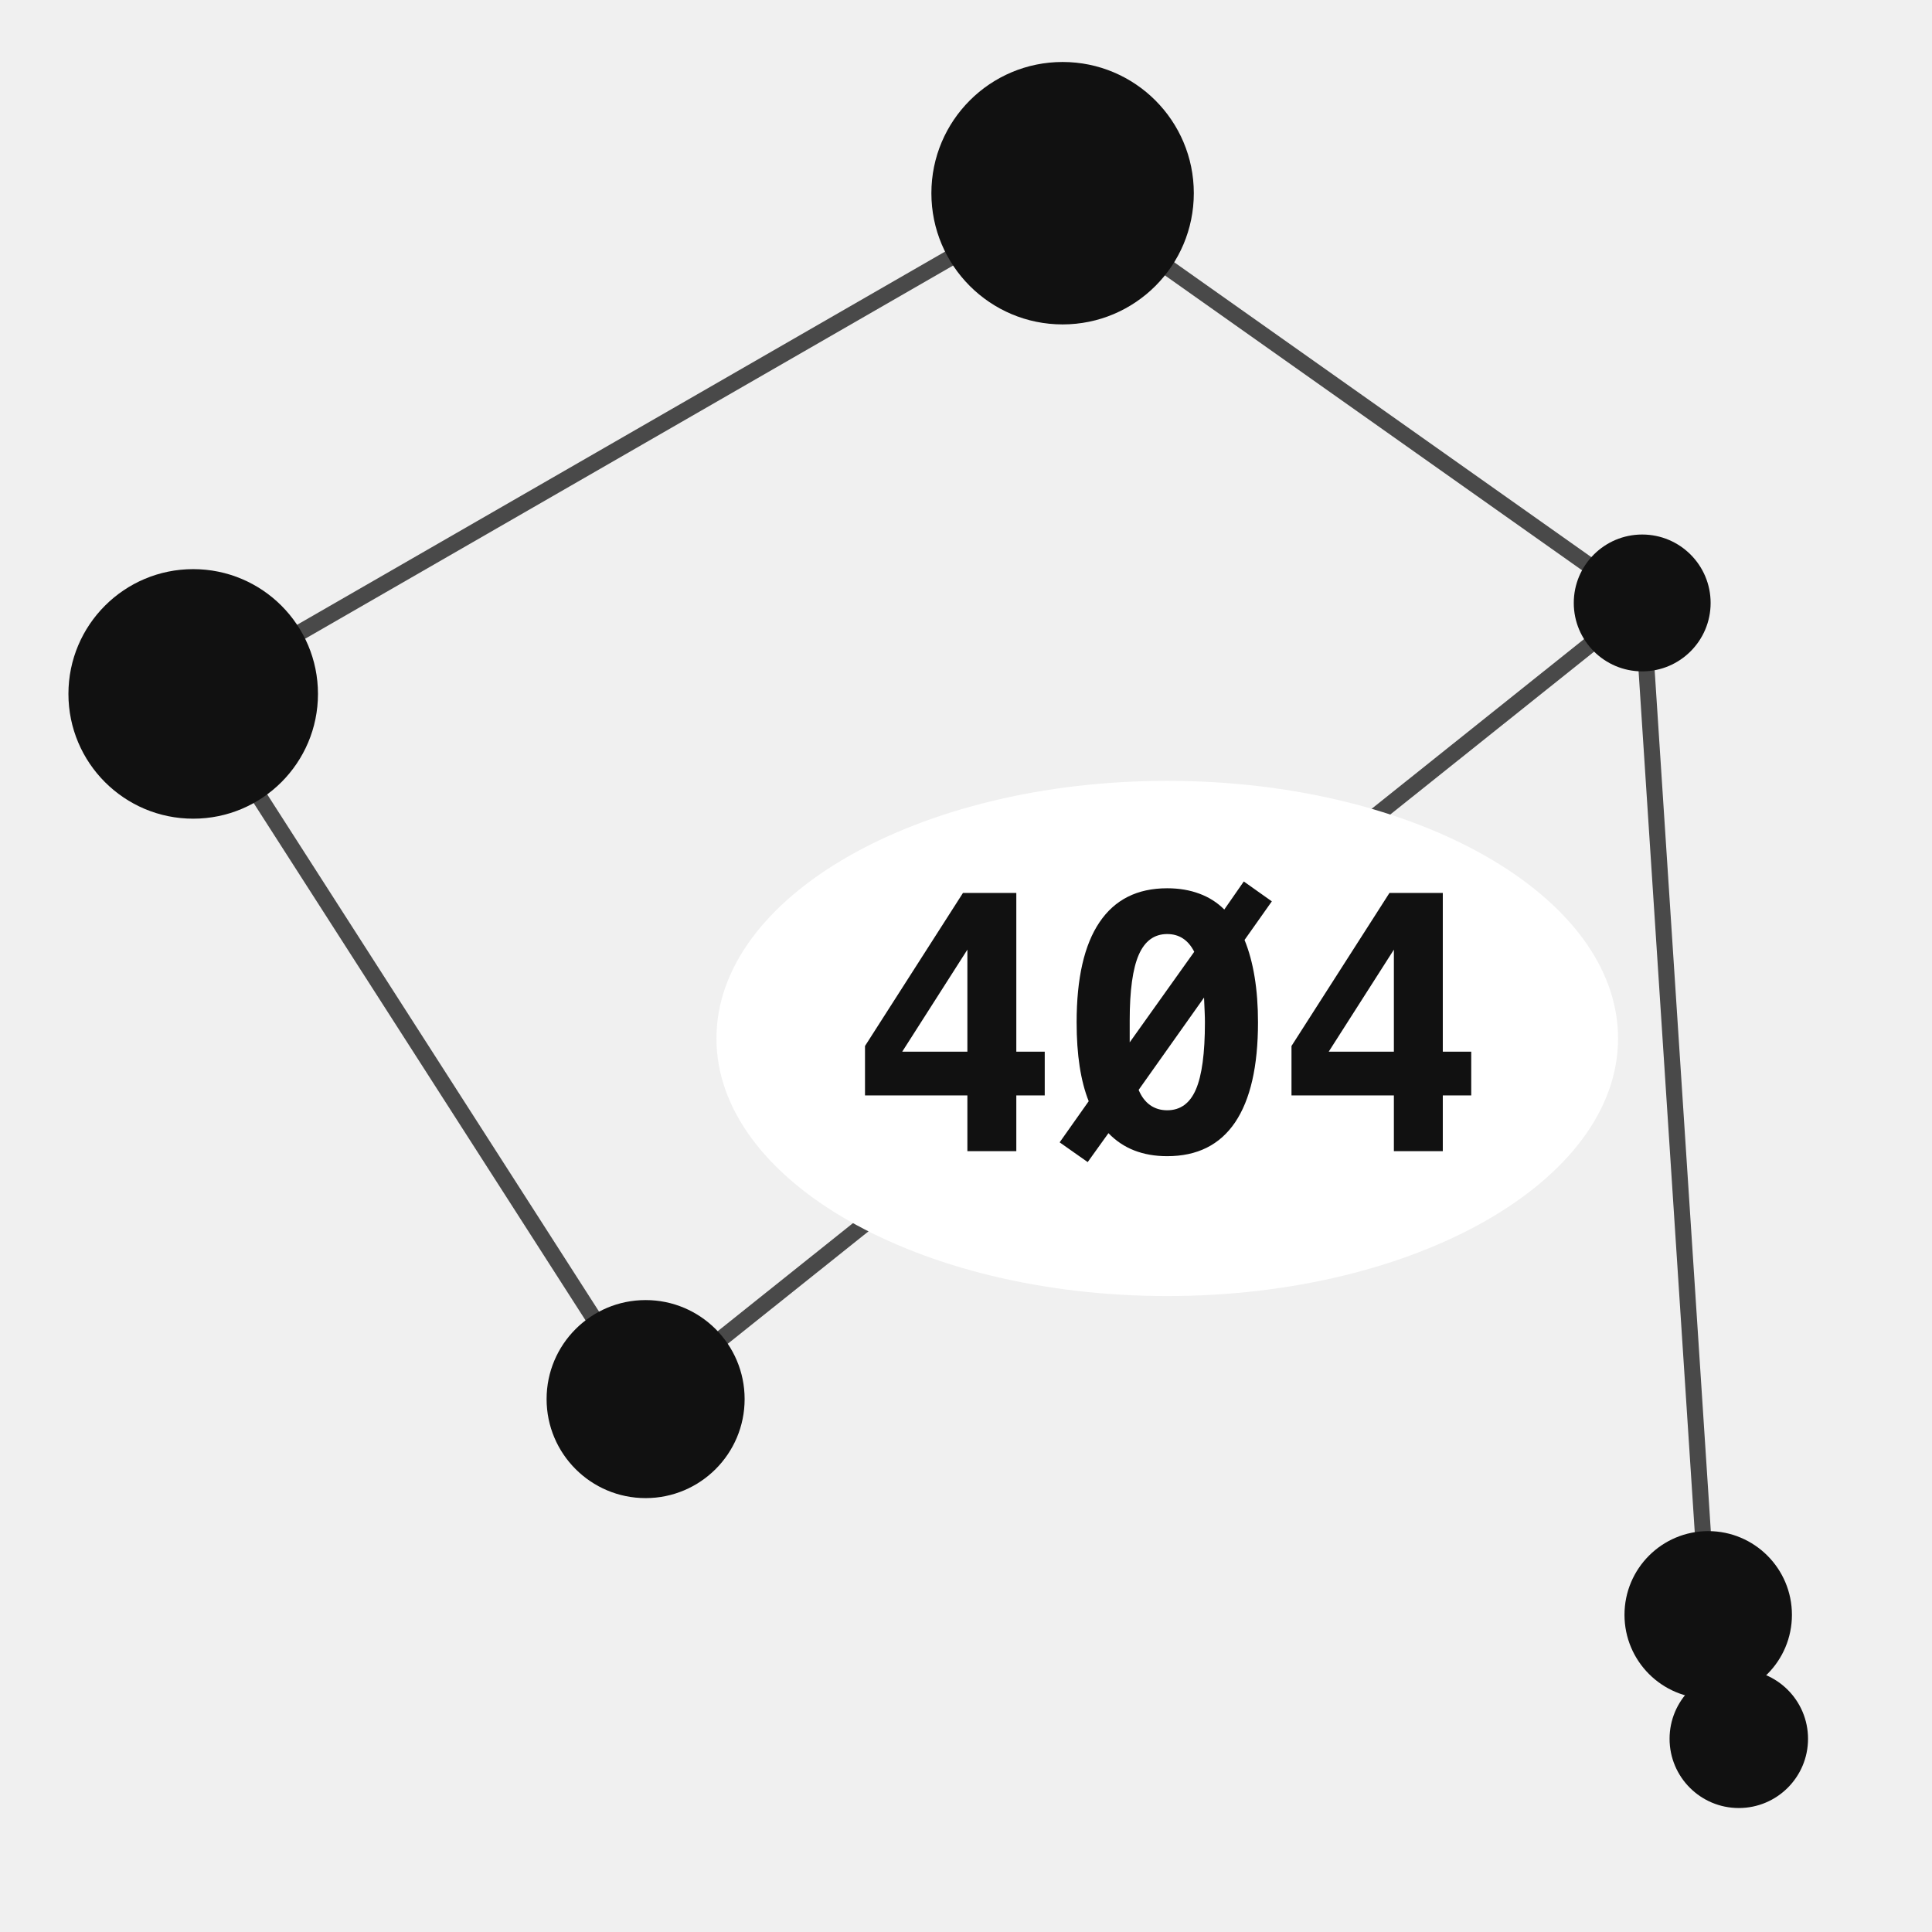
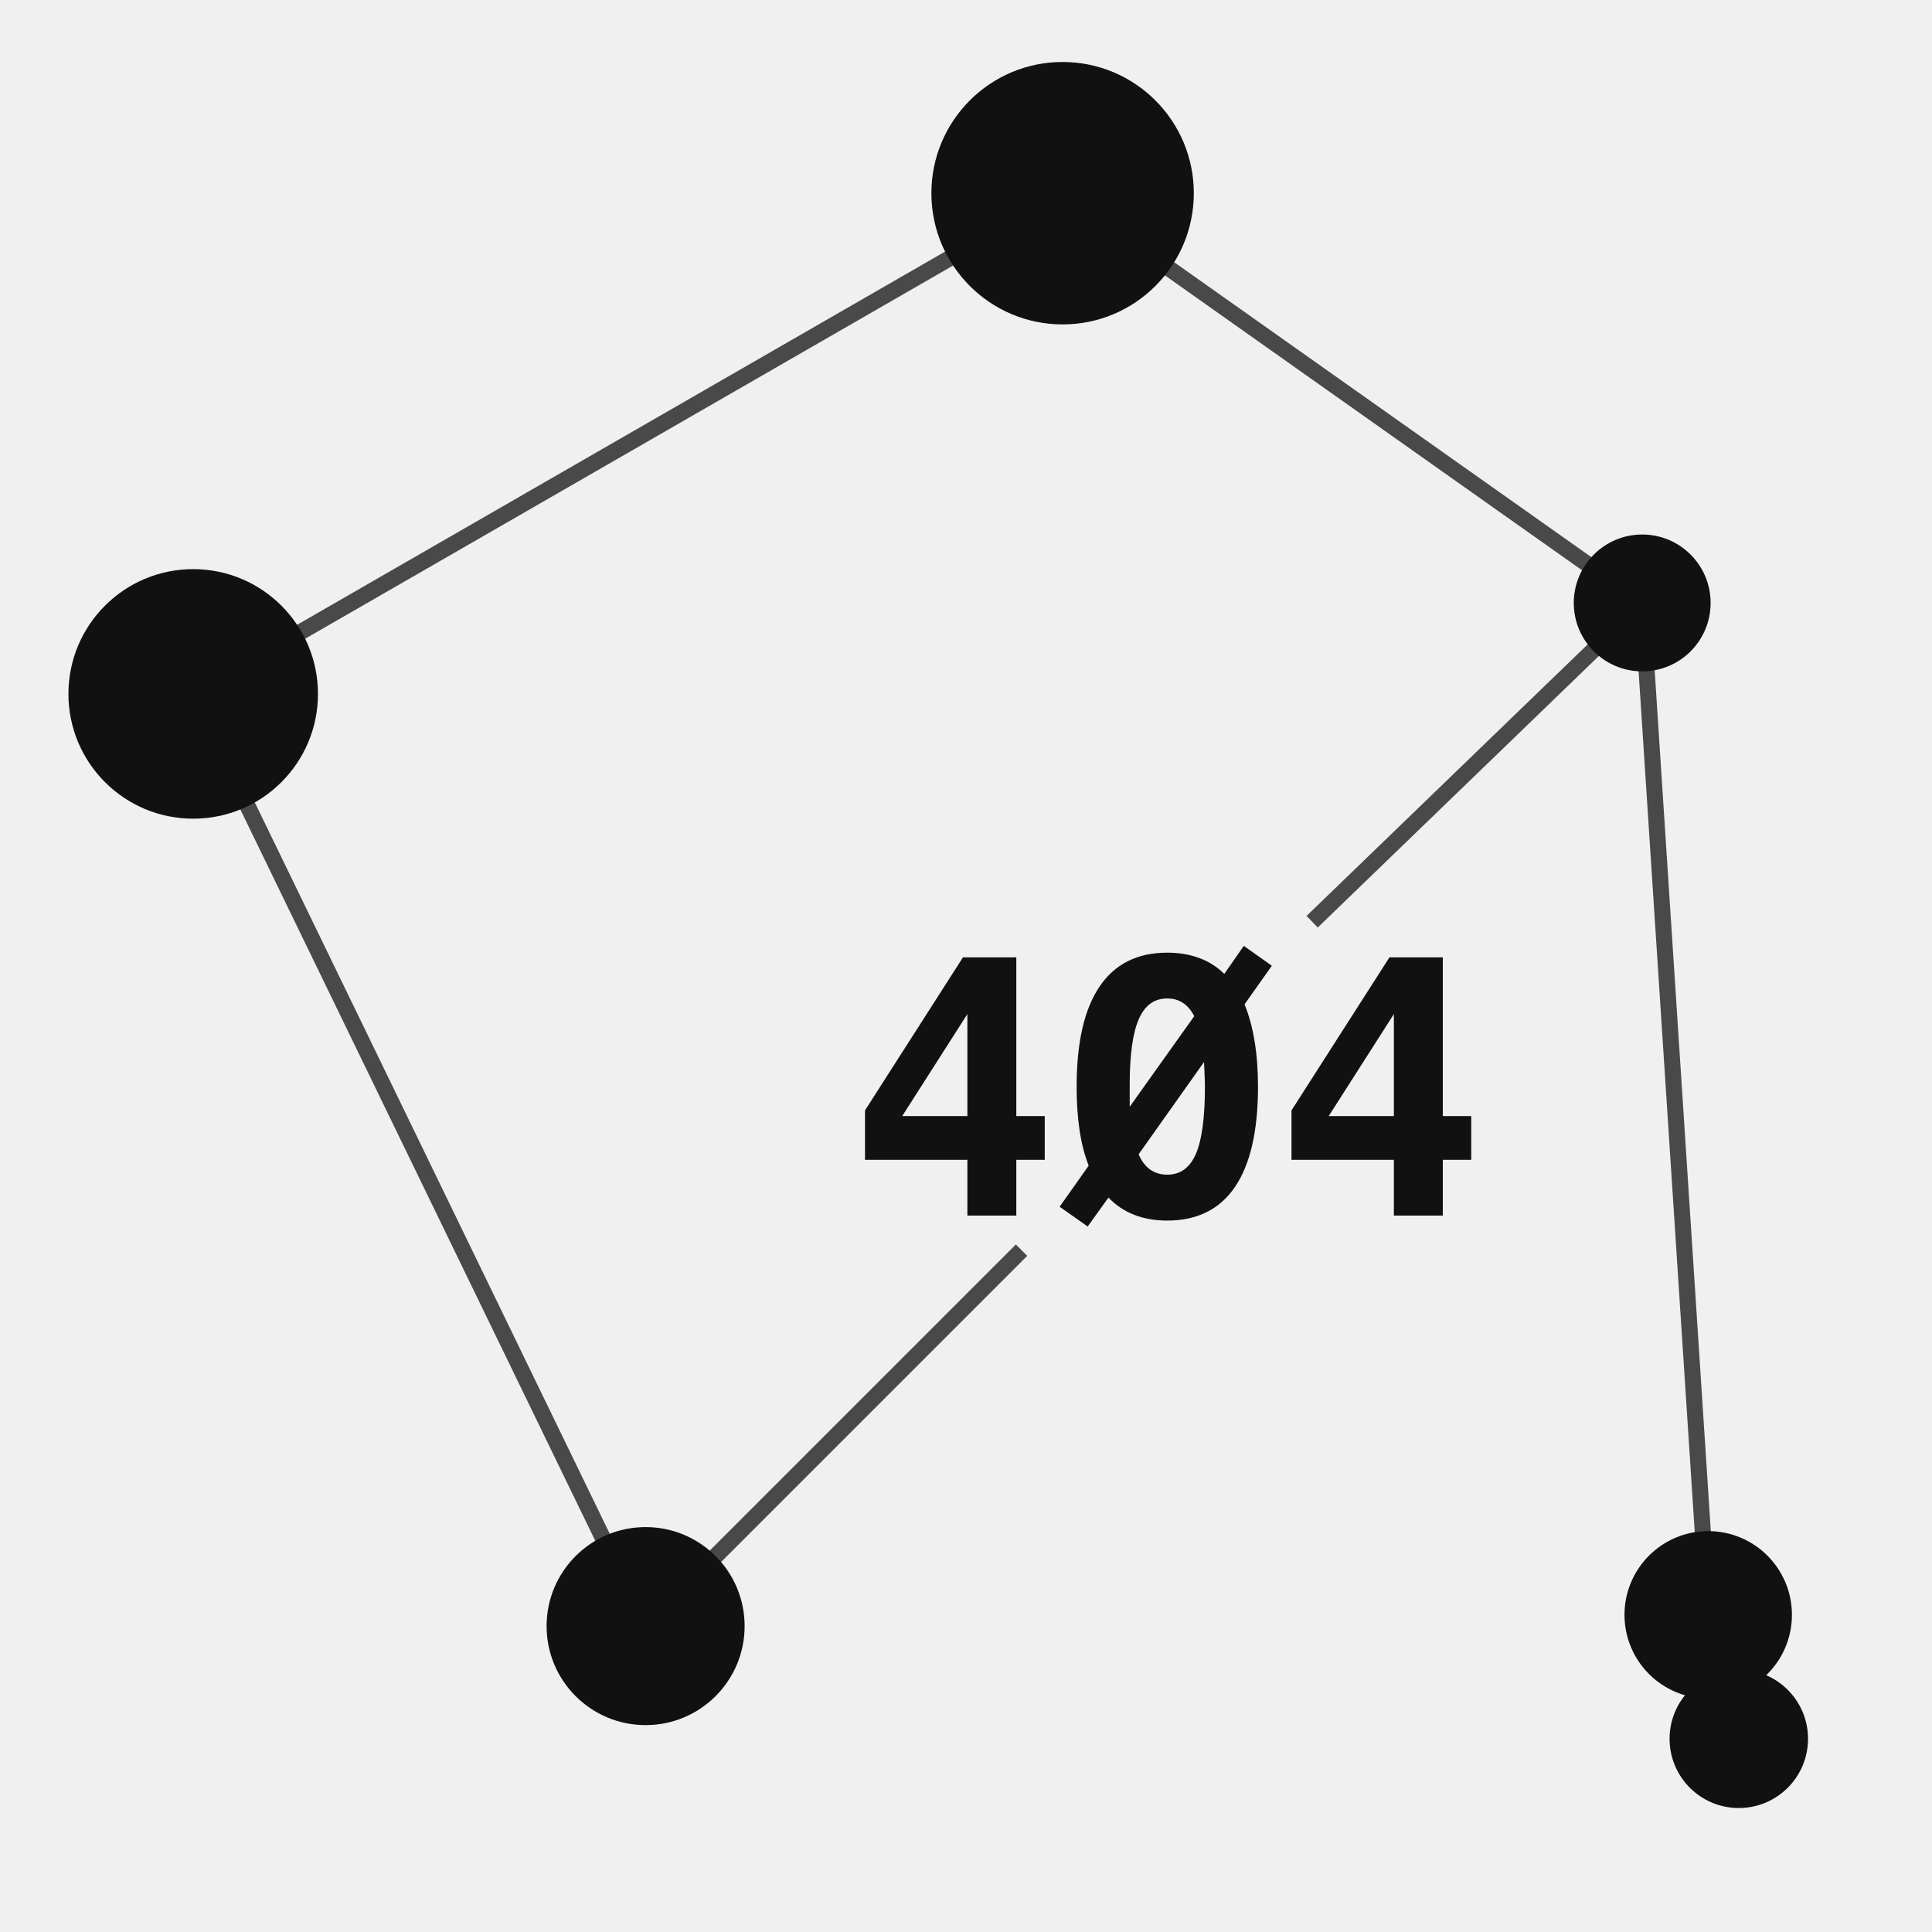
<svg xmlns="http://www.w3.org/2000/svg" viewBox="0 0 240 240" width="240" height="240">
  <g>
    <line x1="24.0" y1="86.2" x2="132.0" y2="24.0" stroke="#111111" stroke-width="2" opacity="0.75" />
    <line x1="132.0" y1="24.0" x2="204.0" y2="74.9" stroke="#111111" stroke-width="2" opacity="0.75" />
-     <line x1="204.0" y1="74.9" x2="80.2" y2="173.8" stroke="#111111" stroke-width="2" opacity="0.75" />
-     <line x1="80.2" y1="173.8" x2="24.0" y2="86.2" stroke="#111111" stroke-width="2" opacity="0.75" />
+     <line x1="204.0" y1="74.9" x2="163.0" y2="114.5" stroke="#111111" stroke-width="2" opacity="0.75" />
+     <line x1="126.9" y1="155.3" x2="80.2" y2="202.0" stroke="#111111" stroke-width="2" opacity="0.75" />
+     <line x1="80.2" y1="202.0" x2="24.0" y2="86.2" stroke="#111111" stroke-width="2" opacity="0.75" />
    <line x1="204.0" y1="74.9" x2="212.2" y2="200.6" stroke="#111111" stroke-width="2" opacity="0.75" />
    <line x1="212.2" y1="200.6" x2="216.0" y2="216.0" stroke="#111111" stroke-width="2" opacity="0.75" />
  </g>
  <g>
    <circle cx="24.0" cy="86.2" r="15.5" fill="#111111" />
    <circle cx="132.0" cy="24.0" r="16.3" fill="#111111" />
    <circle cx="204.0" cy="74.9" r="8.5" fill="#111111" />
-     <circle cx="80.2" cy="173.8" r="12.3" fill="#111111" />
+     <circle cx="80.2" cy="202.0" r="12.3" fill="#111111" />
    <circle cx="212.2" cy="200.6" r="10.4" fill="#111111" />
    <circle cx="216.0" cy="216.0" r="8.6" fill="#111111" />
  </g>
-   <ellipse fill="#FFFFFF" cx="145" cy="129" rx="56" ry="32" />
-   <text font-family="JetBrains Mono, monospace" font-weight="700" font-size="44" fill="#111111" x="145" y="143" text-anchor="middle">4Ø4</text>
+   <text font-family="JetBrains Mono, monospace" font-weight="700" font-size="44" fill="#111111" x="145" y="151" text-anchor="middle">4Ø4</text>
</svg>
